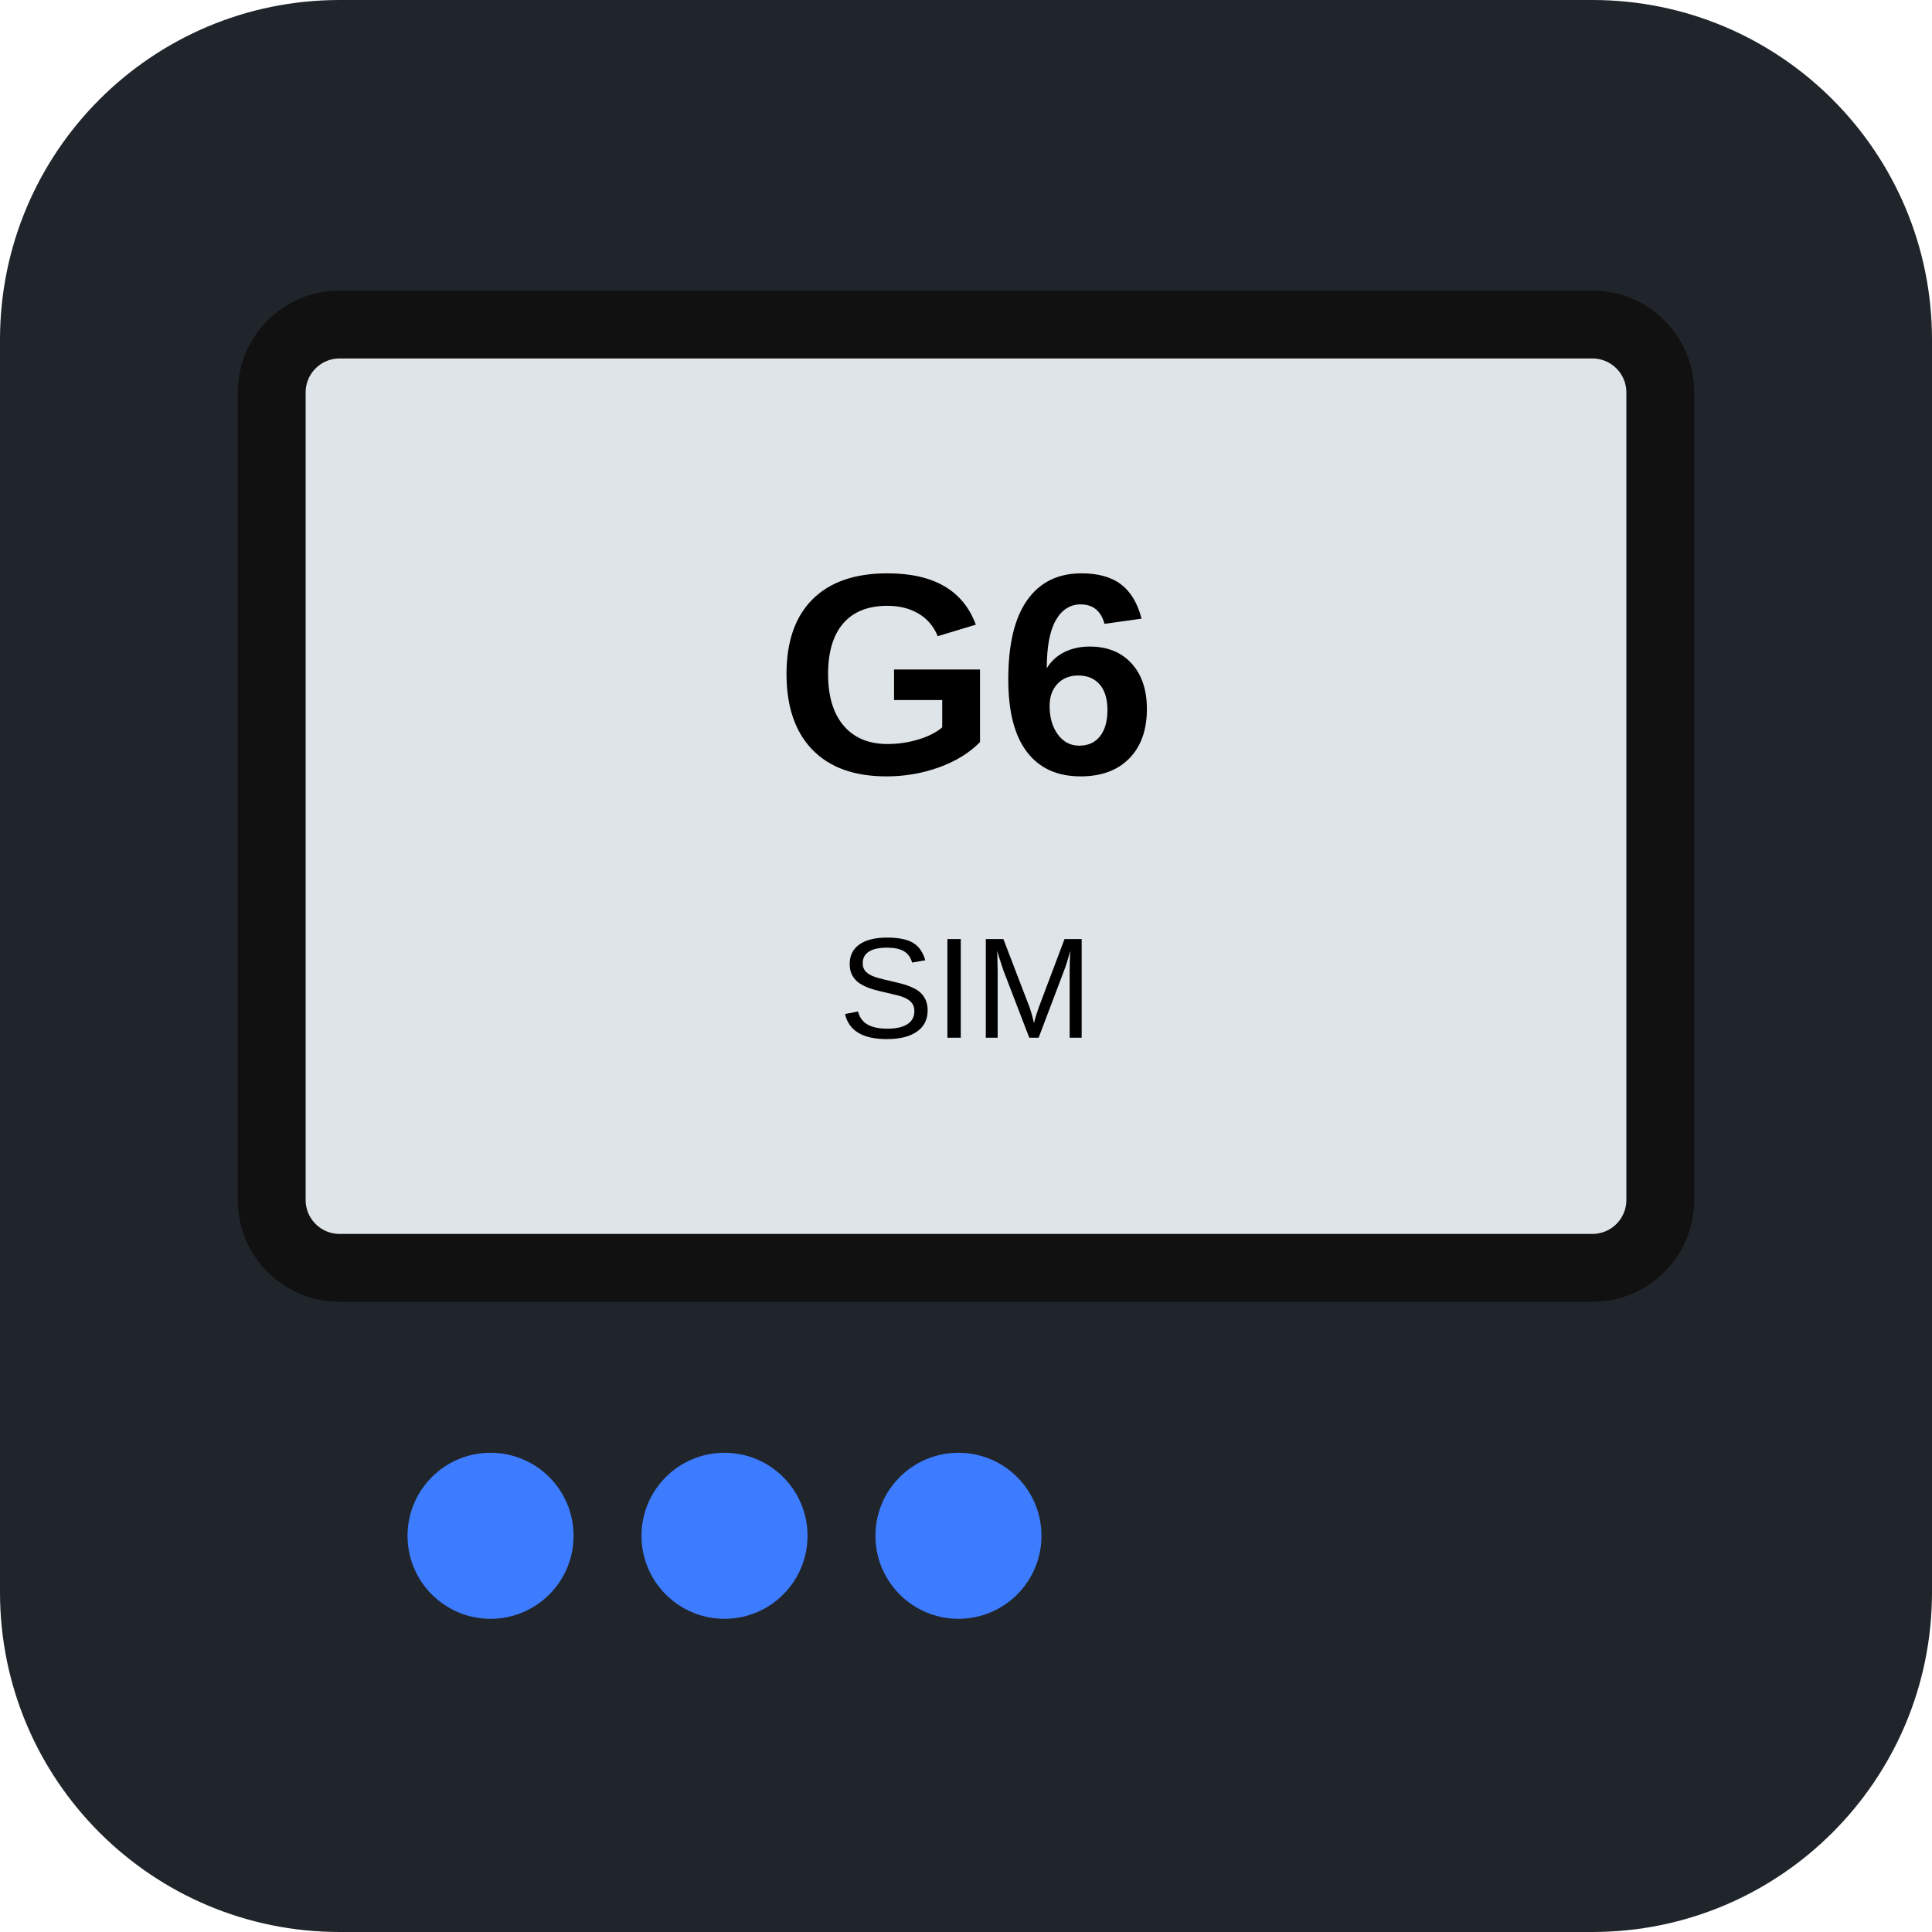
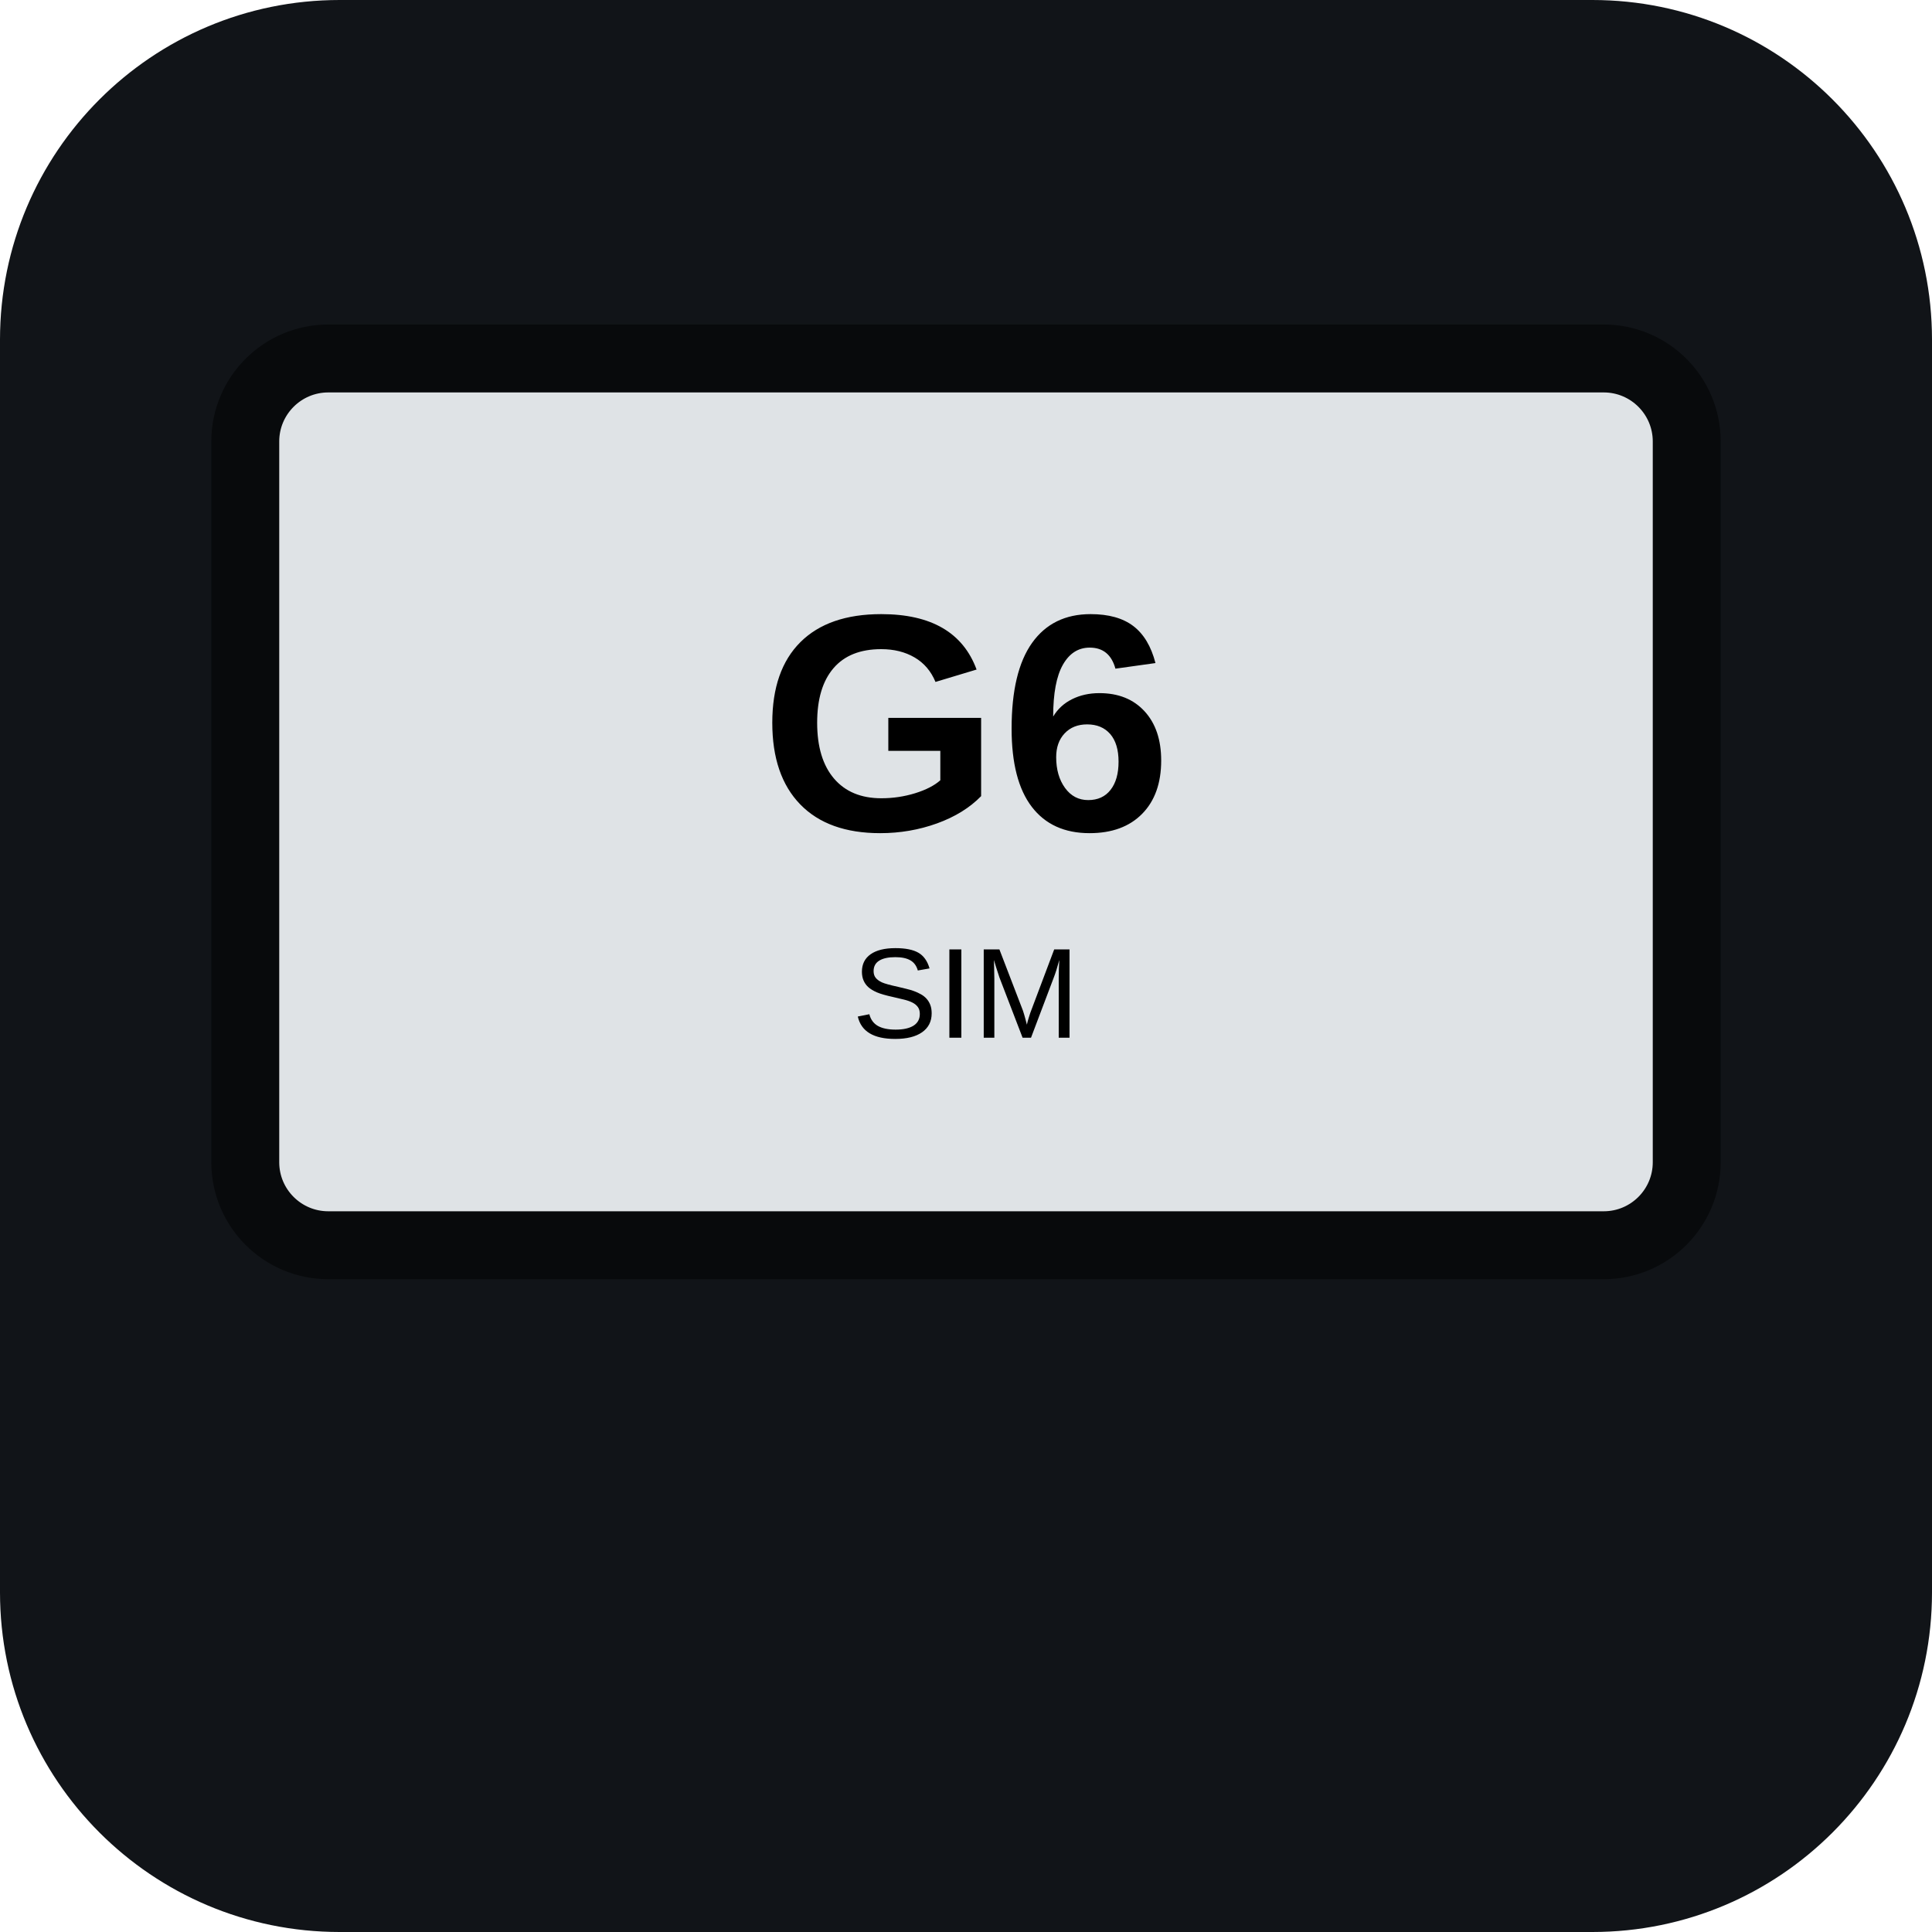
<svg xmlns="http://www.w3.org/2000/svg" viewBox="0 0 512 512">
-   <rect width="512" height="512" rx="90" fill="#20252b" />
-   <rect x="72" y="86" width="368" height="250" rx="18" fill="#dfe4e8" stroke="#111" stroke-width="18" />
-   <text x="256" y="205" text-anchor="middle" font-family="Arial" font-size="76" font-weight="700">G6</text>
-   <text x="256" y="275" text-anchor="middle" font-family="Arial" font-size="38">SIM</text>
-   <circle cx="130" cy="407" r="22" fill="#3d7cff" />
-   <circle cx="192" cy="407" r="22" fill="#3d7cff" />
-   <circle cx="254" cy="407" r="22" fill="#3d7cff" />
+   <rect width="512" height="512" rx="90" fill="#111418" />
+   <rect x="65" y="95" width="382" height="235" rx="22" fill="#dfe3e6" stroke="#080a0c" stroke-width="18" />
+   <text x="256" y="220" text-anchor="middle" font-family="Arial" font-size="82" font-weight="700">G6</text>
+   <text x="256" y="275" text-anchor="middle" font-family="Arial" font-size="34">SIM</text>
</svg>
